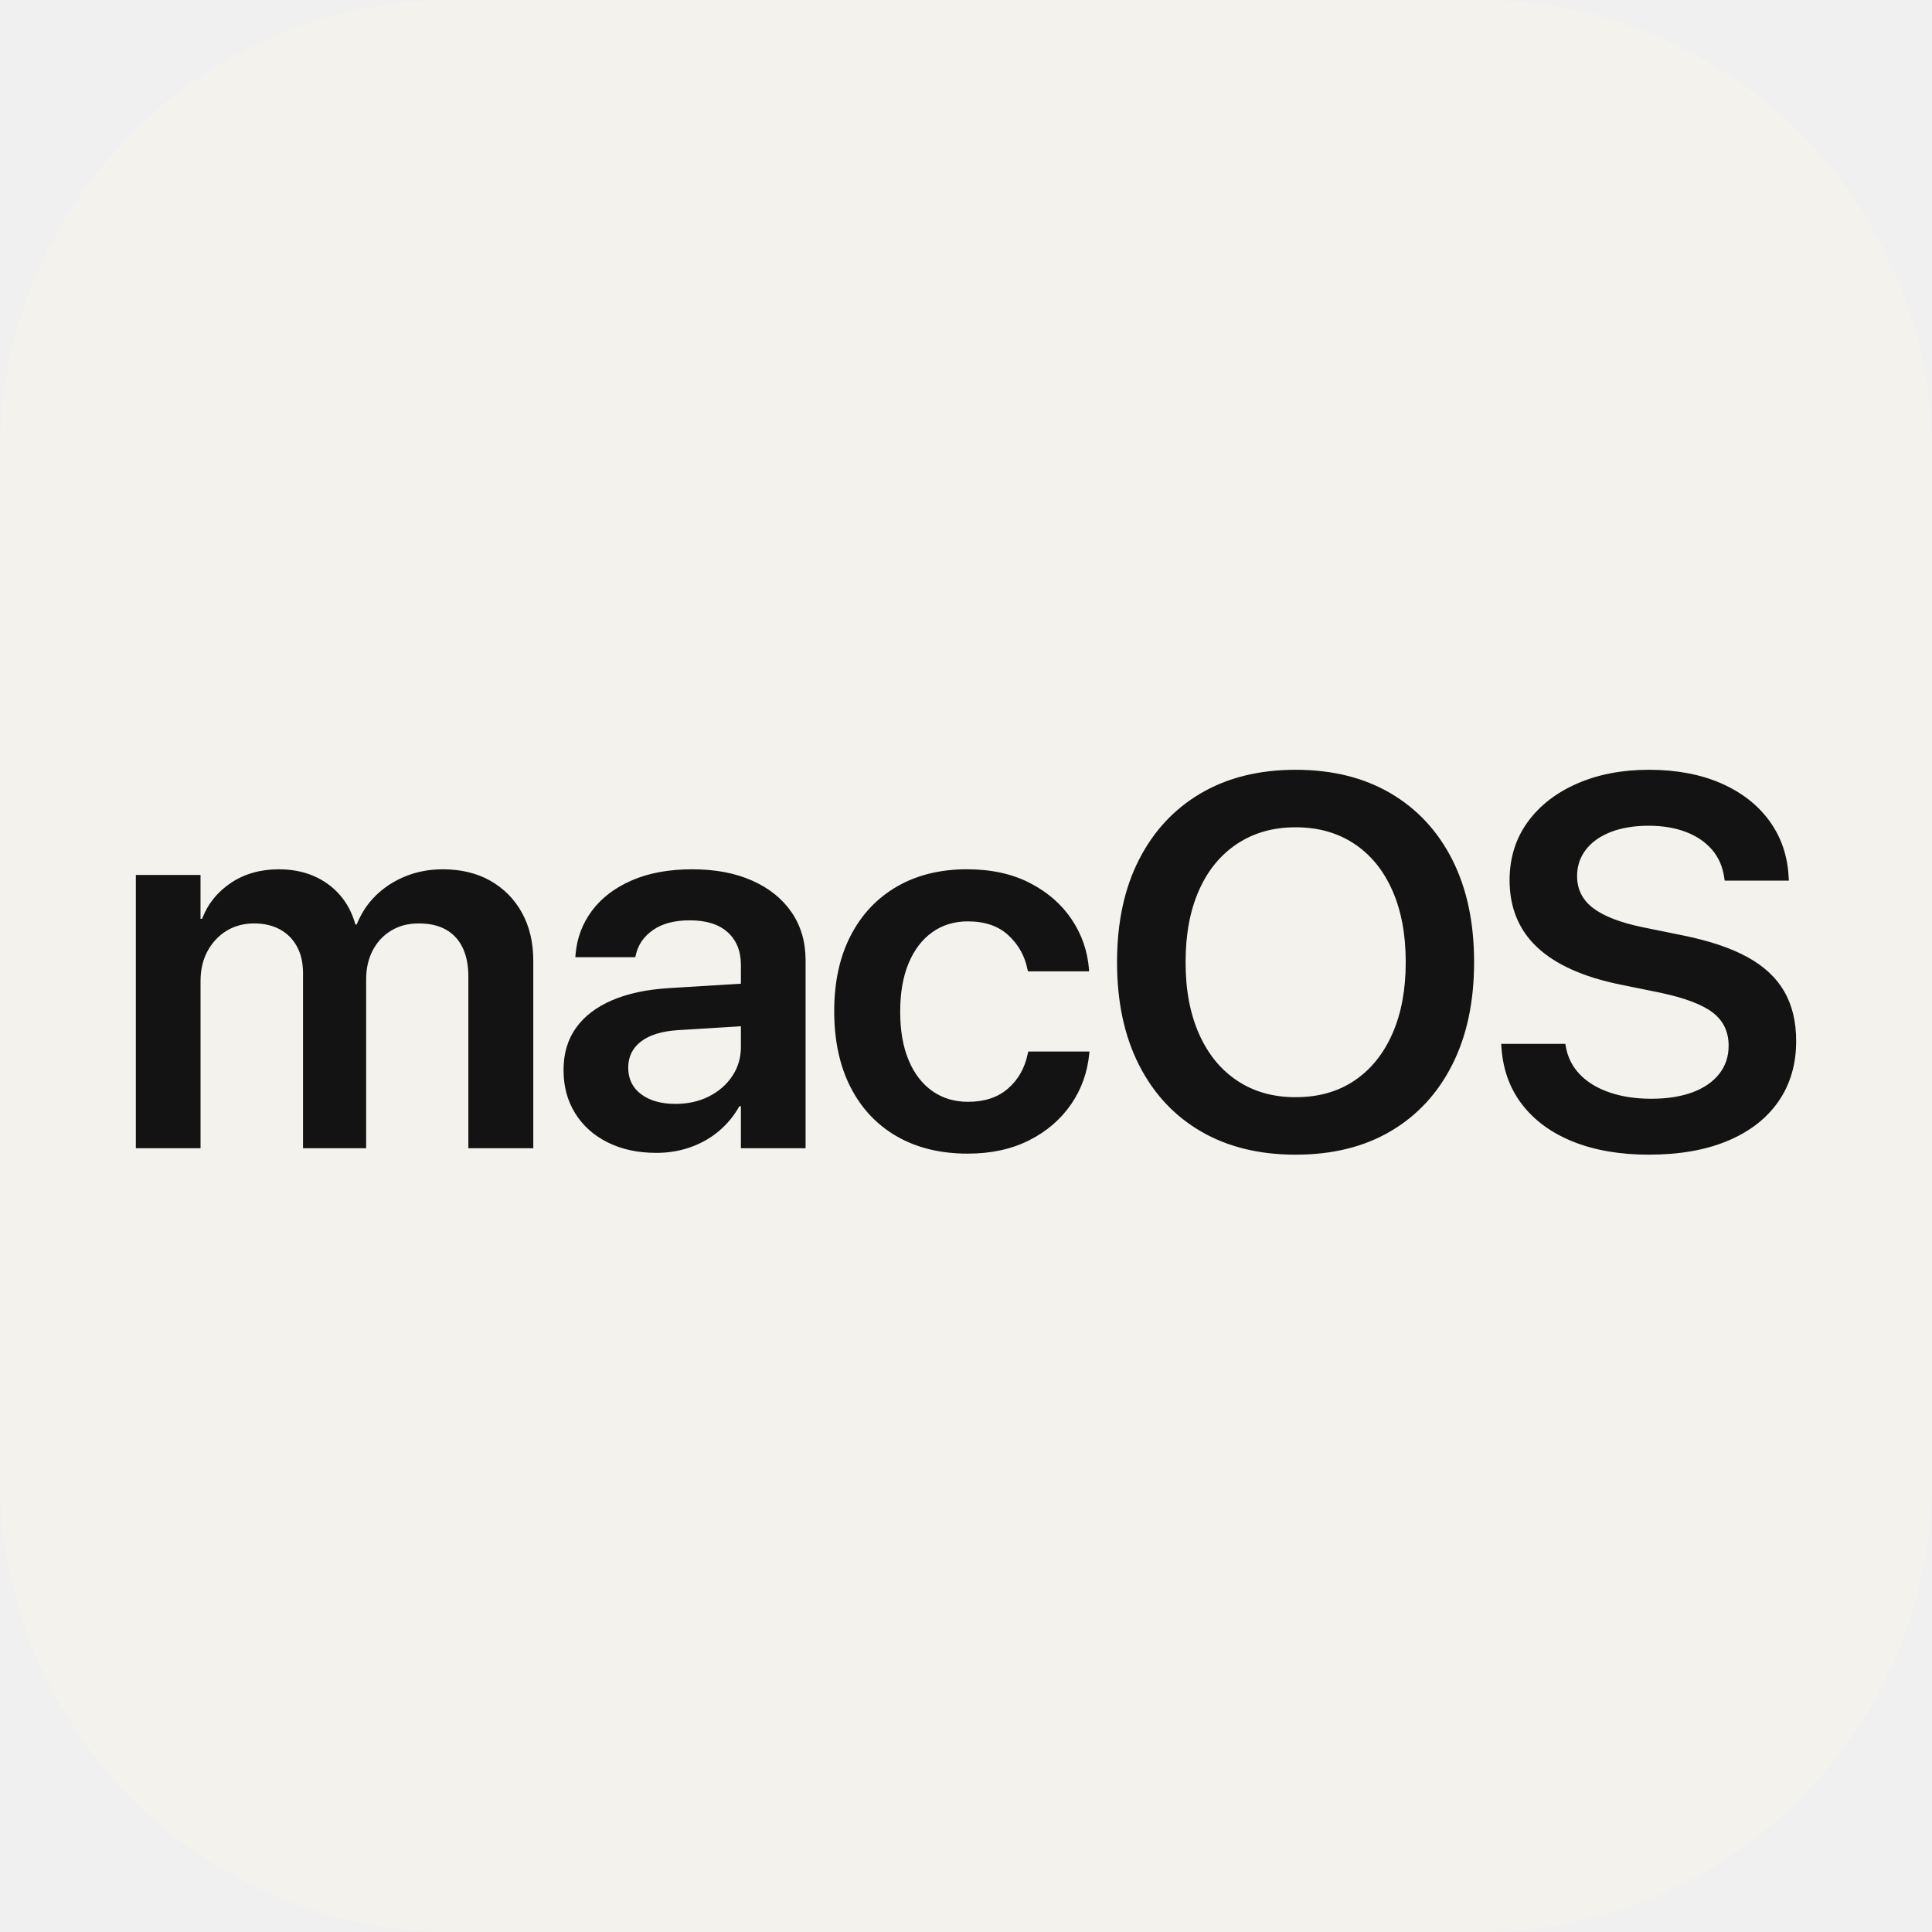
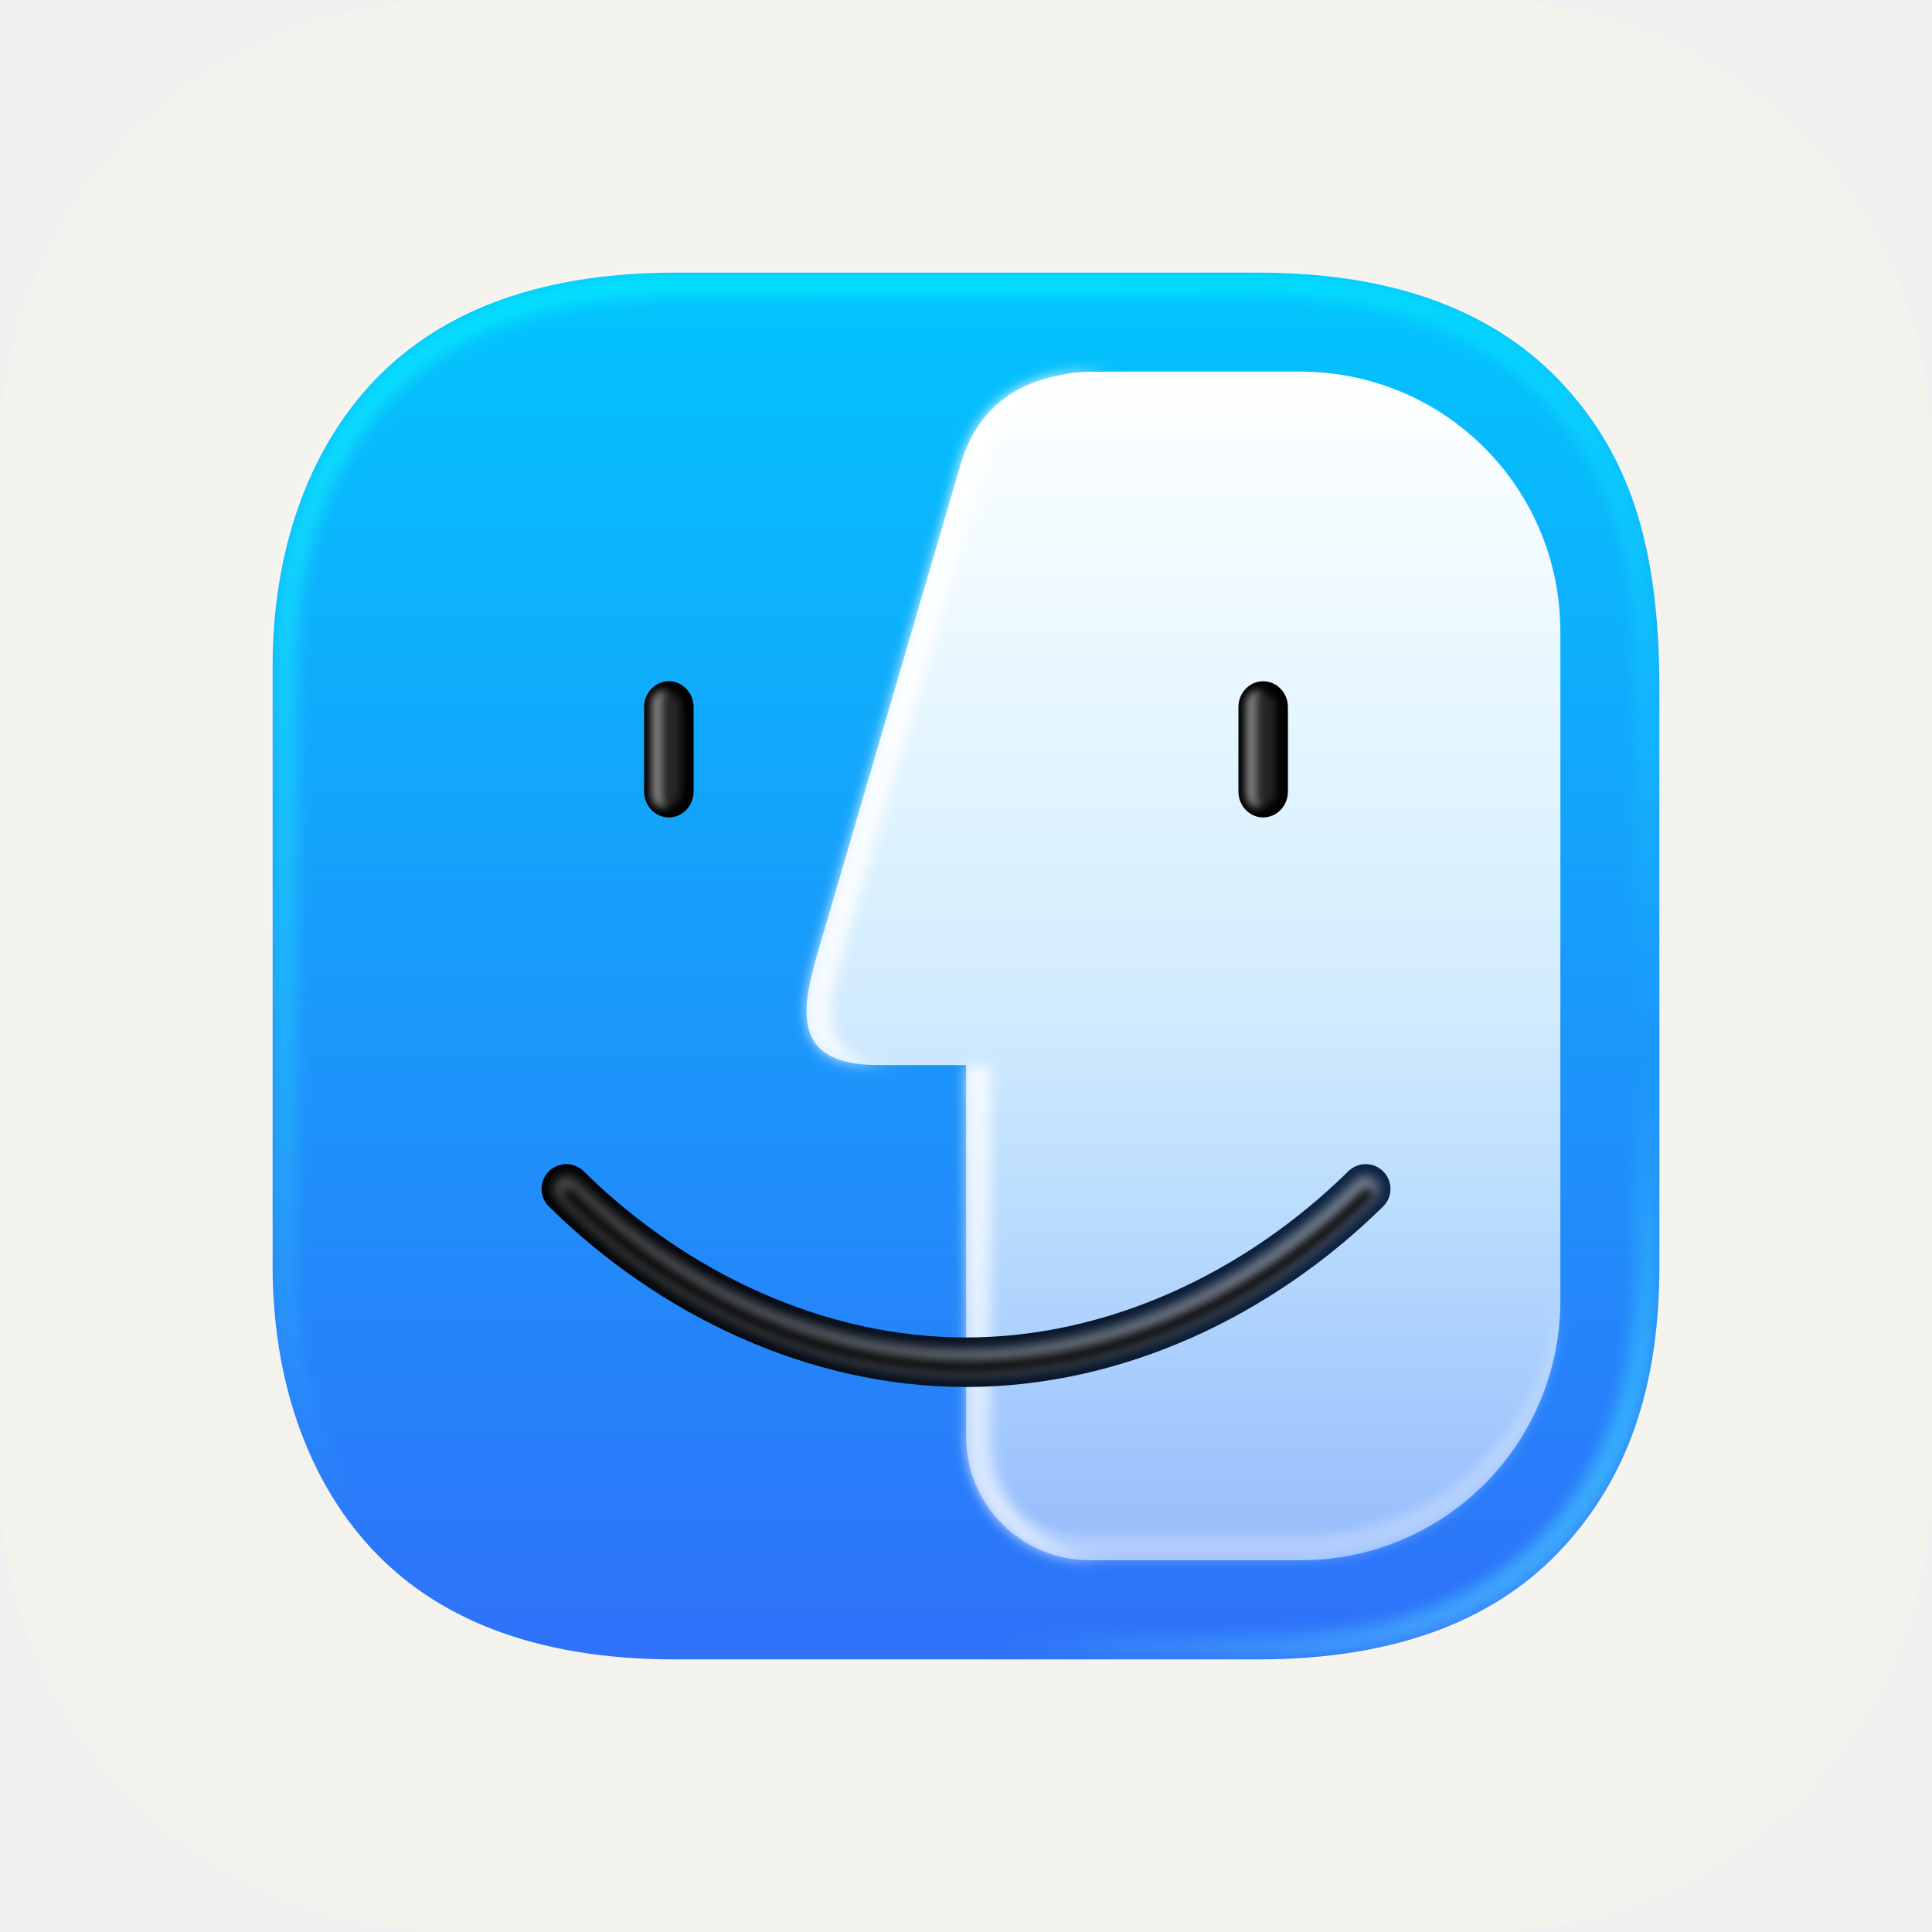
- <svg xmlns="http://www.w3.org/2000/svg" width="256" height="256" viewBox="0 0 256 256" fill="none">
-   <path d="M196 0H60C26.863 0 0 26.863 0 60V196C0 229.137 26.863 256 60 256H196C229.137 256 256 229.137 256 196V60C256 26.863 229.137 0 196 0Z" fill="#F4F2ED" />
-   <path d="M18 152.145V115.937H26.57V121.745H26.776C27.535 119.765 28.816 118.176 30.612 116.98C32.408 115.783 34.517 115.187 36.936 115.187C38.641 115.187 40.172 115.477 41.531 116.059C42.889 116.64 44.047 117.47 45.004 118.551C45.961 119.632 46.655 120.948 47.093 122.498H47.266C47.866 120.995 48.722 119.701 49.841 118.62C50.957 117.539 52.271 116.696 53.78 116.092C55.289 115.488 56.918 115.187 58.67 115.187C61.089 115.187 63.192 115.694 64.978 116.707C66.763 117.721 68.158 119.131 69.159 120.942C70.161 122.754 70.663 124.877 70.663 127.312V152.145H62.06V129.395C62.06 127.892 61.806 126.618 61.301 125.57C60.793 124.522 60.057 123.725 59.089 123.179C58.121 122.633 56.924 122.36 55.496 122.36C54.067 122.36 52.898 122.674 51.85 123.3C50.801 123.926 49.983 124.798 49.398 125.914C48.809 127.031 48.516 128.316 48.516 129.775V152.148H40.153V128.953C40.153 127.585 39.888 126.413 39.358 125.435C38.828 124.456 38.08 123.697 37.112 123.162C36.144 122.627 34.992 122.36 33.656 122.36C32.319 122.36 31.053 122.691 29.993 123.35C28.933 124.012 28.099 124.911 27.488 126.049C26.877 127.188 26.573 128.498 26.573 129.979V152.148H18V152.145ZM86.941 152.76C84.522 152.76 82.385 152.3 80.53 151.376C78.675 150.455 77.235 149.167 76.212 147.515C75.185 145.863 74.674 143.969 74.674 141.829V141.76C74.674 139.598 75.221 137.747 76.315 136.209C77.408 134.673 78.993 133.454 81.066 132.555C83.138 131.656 85.649 131.115 88.598 130.933L102.593 130.078V135.715L89.808 136.501C87.688 136.639 86.065 137.138 84.938 138.004C83.808 138.87 83.244 140.02 83.244 141.454V141.487C83.244 142.968 83.813 144.134 84.954 144.989C86.095 145.844 87.61 146.271 89.499 146.271C91.159 146.271 92.637 145.94 93.94 145.281C95.243 144.622 96.272 143.723 97.034 142.582C97.792 141.443 98.174 140.158 98.174 138.721V127.858C98.174 126.036 97.591 124.596 96.431 123.537C95.268 122.478 93.591 121.949 91.404 121.949C89.376 121.949 87.752 122.376 86.531 123.231C85.309 124.086 84.55 125.184 84.251 126.527L84.182 126.835H76.234L76.267 126.425C76.451 124.285 77.177 122.365 78.443 120.669C79.71 118.973 81.467 117.636 83.713 116.657C85.959 115.678 88.626 115.187 91.714 115.187C94.802 115.187 97.432 115.689 99.678 116.69C101.924 117.691 103.665 119.092 104.895 120.893C106.128 122.691 106.744 124.809 106.744 127.246V152.148H98.174V146.58H97.968C97.276 147.832 96.378 148.927 95.273 149.859C94.168 150.794 92.905 151.511 91.49 152.01C90.073 152.512 88.559 152.763 86.946 152.763L86.941 152.76ZM128.23 152.862C124.612 152.862 121.479 152.098 118.832 150.573C116.182 149.048 114.137 146.872 112.697 144.049C111.258 141.225 110.538 137.877 110.538 134.005V133.972C110.538 130.123 111.264 126.794 112.714 123.981C114.165 121.168 116.21 119.001 118.849 117.473C121.488 115.948 124.578 115.184 128.127 115.184C131.352 115.184 134.139 115.794 136.49 117.013C138.839 118.232 140.683 119.842 142.019 121.847C143.356 123.852 144.114 126.061 144.301 128.473V128.713H136.214L136.144 128.44C135.798 126.686 134.964 125.189 133.639 123.948C132.314 122.707 130.512 122.087 128.23 122.087C126.434 122.087 124.86 122.572 123.513 123.537C122.165 124.505 121.122 125.879 120.386 127.654C119.649 129.43 119.281 131.559 119.281 134.041V134.074C119.281 136.581 119.655 138.721 120.405 140.497C121.153 142.273 122.202 143.635 123.549 144.578C124.897 145.524 126.47 145.996 128.266 145.996C130.453 145.996 132.222 145.411 133.57 144.236C134.917 143.064 135.787 141.534 136.178 139.642L136.248 139.333H144.368L144.335 139.573C144.103 142.077 143.297 144.333 141.916 146.338C140.532 148.342 138.68 149.931 136.354 151.103C134.027 152.275 131.321 152.862 128.233 152.862H128.23ZM171.684 153C166.825 153 162.624 151.963 159.089 149.892C155.552 147.821 152.824 144.876 150.899 141.062C148.974 137.248 148.014 132.734 148.014 127.517V127.448C148.014 122.233 148.982 117.724 150.918 113.921C152.854 110.119 155.588 107.182 159.126 105.108C162.663 103.037 166.85 102 171.687 102C176.525 102 180.712 103.037 184.249 105.108C187.786 107.179 190.515 110.119 192.439 113.921C194.362 117.724 195.324 122.233 195.324 127.448V127.517C195.324 132.731 194.362 137.246 192.439 141.062C190.515 144.876 187.792 147.821 184.269 149.892C180.745 151.966 176.55 153 171.69 153H171.684ZM171.684 145.383C174.703 145.383 177.3 144.65 179.476 143.18C181.652 141.71 183.328 139.639 184.503 136.964C185.677 134.289 186.266 131.14 186.266 127.519V127.45C186.266 123.808 185.672 120.647 184.486 117.972C183.301 115.297 181.613 113.235 179.423 111.79C177.233 110.345 174.655 109.619 171.682 109.619C168.708 109.619 166.158 110.342 163.957 111.79C161.756 113.237 160.063 115.292 158.877 117.956C157.692 120.62 157.097 123.785 157.097 127.453V127.522C157.097 131.165 157.689 134.325 158.877 137C160.063 139.675 161.751 141.743 163.94 143.199C166.128 144.658 168.708 145.386 171.682 145.386L171.684 145.383ZM218.509 153C214.684 153 211.345 152.429 208.488 151.293C205.632 150.154 203.38 148.527 201.732 146.409C200.083 144.291 199.157 141.763 198.951 138.826L198.917 138.313H207.417L207.487 138.724C207.741 140.136 208.363 141.354 209.353 142.378C210.343 143.403 211.652 144.195 213.275 144.752C214.899 145.312 216.748 145.59 218.821 145.59C220.894 145.59 222.732 145.306 224.264 144.735C225.795 144.167 226.975 143.351 227.807 142.292C228.638 141.233 229.051 139.998 229.051 138.586V138.553C229.051 136.708 228.353 135.252 226.961 134.179C225.567 133.109 223.257 132.232 220.032 131.548L214.676 130.456C209.791 129.455 206.128 127.809 203.687 125.52C201.246 123.231 200.025 120.253 200.025 116.588V116.555C200.047 113.64 200.847 111.095 202.426 108.919C204.005 106.746 206.187 105.047 208.974 103.828C211.761 102.609 214.941 102 218.512 102C222.082 102 225.296 102.593 228.013 103.776C230.73 104.959 232.867 106.611 234.424 108.729C235.978 110.847 236.837 113.306 236.999 116.108L237.032 116.69H228.532L228.462 116.246C228.256 114.812 227.715 113.588 226.839 112.573C225.963 111.561 224.811 110.78 223.382 110.234C221.954 109.688 220.308 109.415 218.442 109.415C216.576 109.415 214.832 109.694 213.415 110.251C211.998 110.808 210.904 111.588 210.131 112.592C209.359 113.593 208.974 114.757 208.974 116.075V116.108C208.974 117.84 209.682 119.246 211.099 120.327C212.517 121.408 214.72 122.258 217.716 122.873L223.073 123.965C226.551 124.671 229.383 125.628 231.573 126.835C233.76 128.043 235.381 129.557 236.427 131.377C237.476 133.2 238 135.387 238 137.935V137.968C238 141.021 237.222 143.674 235.668 145.927C234.114 148.182 231.88 149.922 228.964 151.152C226.049 152.382 222.565 152.997 218.512 152.997L218.509 153Z" fill="#131313" />
+ <svg xmlns="http://www.w3.org/2000/svg" xmlns:xlink="http://www.w3.org/1999/xlink" width="256" height="256" viewBox="0 0 256 256" fill="none">
+   <rect width="256" height="256" rx="60" fill="#F4F2ED" />
+   <g transform="translate(23 23) scale(12.40182)">
+     <g fill="#000000">
+       <defs>
+         <linearGradient id="macos-light-light-a">
+           <stop offset="0" stop-color="#fff" />
+           <stop offset="1" stop-color="#fff" stop-opacity="0" />
+         </linearGradient>
+         <linearGradient id="macos-light-light-b" x1="8.466" x2="8.466" y1="1.058" y2="15.875" gradientUnits="userSpaceOnUse">
+           <stop offset="0" stop-color="#02c5fd" />
+           <stop offset="1" stop-color="#2f71f9" />
+         </linearGradient>
+         <linearGradient xlink:href="#macos-light-light-a" id="macos-light-light-e" x1="6.745" x2="10.583" y1="1.058" y2="11.312" gradientUnits="userSpaceOnUse" />
+         <linearGradient xlink:href="#macos-light-light-a" id="macos-light-light-f" x1="15.081" x2="12.7" y1="14.816" y2="12.171" gradientUnits="userSpaceOnUse" />
+         <linearGradient id="macos-light-light-h" x1="3.969" x2="12.964" y1="13.229" y2="13.229" gradientUnits="userSpaceOnUse">
+           <stop offset="0" />
+           <stop offset="1" stop-color="#0b2242" />
+         </linearGradient>
+         <linearGradient id="macos-light-light-j" x1="12.964" x2="3.969" y1="11.641" y2="11.641" gradientUnits="userSpaceOnUse">
+           <stop offset="0" stop-color="#fff" />
+           <stop offset="1" stop-color="#fff" stop-opacity=".65" />
+         </linearGradient>
+         <linearGradient id="macos-light-light-c" x1="10.789" x2="10.789" y1="2.117" y2="14.816" gradientUnits="userSpaceOnUse">
+           <stop offset="0" stop-color="#fff" />
+           <stop offset=".549" stop-color="#fff" stop-opacity=".796" />
+           <stop offset="1" stop-color="#fff" stop-opacity=".5" />
+         </linearGradient>
+         <filter id="macos-light-light-d" width="1.024" height="1.024" x="-.012" y="-.012" color-interpolation-filters="sRGB">
+           <feGaussianBlur stdDeviation=".074" />
+         </filter>
+         <filter id="macos-light-light-i" width="1.068" height="1.315" x="-.034" y="-.158" color-interpolation-filters="sRGB">
+           <feGaussianBlur stdDeviation=".067" />
+         </filter>
+         <filter id="macos-light-light-k" width="1.048" height="1.223" x="-.024" y="-.111" color-interpolation-filters="sRGB">
+           <feGaussianBlur stdDeviation=".058" />
+         </filter>
+         <filter id="macos-light-light-g" width="1.099" height="1.026" x="-.049" y="-.013" color-interpolation-filters="sRGB">
+           <feGaussianBlur stdDeviation=".068" />
+         </filter>
+         <filter id="macos-light-light-l" width="1.04" height="1.083" x="-.02" y="-.042" color-interpolation-filters="sRGB">
+           <feGaussianBlur stdDeviation=".053" />
+         </filter>
+         <filter id="macos-light-light-m" width="1.808" height="1.18" x="-.404" y="-.09" color-interpolation-filters="sRGB">
+           <feGaussianBlur stdDeviation=".045" />
+         </filter>
+         <filter id="macos-light-light-n" width="2.139" height="1.169" x="-.57" y="-.084" color-interpolation-filters="sRGB">
+           <feGaussianBlur stdDeviation=".044" />
+         </filter>
+       </defs>
+       <path fill="url(#macos-light-light-b)" d="M5.36 1.058c-1.53 0-2.577.457-3.26 1.2-.678.74-1.042 1.8-1.042 3v6.416c0 1.2.364 2.261 1.042 3.001.683.744 1.73 1.2 3.26 1.2h6.23c1.53 0 2.579-.456 3.26-1.2.68-.74 1.025-1.703 1.025-3V5.5c0-1.57-.345-2.502-1.024-3.242-.682-.743-1.73-1.2-3.26-1.2H6.745z" />
+       <path fill="url(#macos-light-light-c)" d="M9.79 2.117q-.148 0-.286.03c-.397.069-.895.28-1.096.964L6.88 8.33c-.188.643-.258 1.195.65 1.195h.938v3.968c0 .733.59 1.323 1.322 1.323h2.247c1.54 0 2.78-1.24 2.78-2.78v-7.14c0-1.54-1.24-2.78-2.78-2.78h-1.734z" />
+       <g filter="url(#macos-light-light-d)" opacity=".45" style="mix-blend-mode:overlay">
+         <path fill="url(#macos-light-light-e)" d="M5.36 1.058c-1.53 0-2.577.457-3.26 1.2-.678.74-1.042 1.8-1.042 3.001v6.415c0 1.2.364 2.26 1.043 3 .682.744 1.73 1.2 3.26 1.2h6.23c1.53 0 2.577-.456 3.26-1.2.678-.739 1.024-1.702 1.024-3V5.5c0-1.57-.346-2.502-1.024-3.242-.683-.743-1.73-1.2-3.26-1.2zm0 .264h6.232c1.477 0 2.437.432 3.064 1.116.634.69.954 1.53.954 3.062v6.174c0 1.251-.322 2.134-.954 2.822-.627.684-1.587 1.114-3.064 1.114H5.359c-1.477 0-2.437-.43-3.064-1.114-.625-.682-.973-1.675-.973-2.822V5.26c0-1.148.348-2.14.973-2.822.627-.684 1.587-1.116 3.064-1.116" opacity="1" style="mix-blend-mode:overlay" />
+         <path fill="url(#macos-light-light-f)" d="M5.36 1.058c-1.53 0-2.577.457-3.26 1.2-.678.74-1.042 1.8-1.042 3.001v6.415c0 1.2.364 2.26 1.043 3 .682.744 1.73 1.2 3.26 1.2h6.23c1.53 0 2.577-.456 3.26-1.2.678-.739 1.024-1.702 1.024-3V5.5c0-1.57-.346-2.502-1.024-3.242-.683-.743-1.73-1.2-3.26-1.2zm0 .264h6.232c1.477 0 2.437.432 3.064 1.116.634.69.954 1.53.954 3.062v6.174c0 1.251-.322 2.134-.954 2.822-.627.684-1.587 1.114-3.064 1.114H5.359c-1.477 0-2.437-.43-3.064-1.114-.625-.682-.973-1.675-.973-2.822V5.26c0-1.148.348-2.14.973-2.822.627-.684 1.587-1.116 3.064-1.116" opacity="1" style="mix-blend-mode:overlay" />
+       </g>
+       <path fill="url(#macos-light-light-c)" d="M9.79 2.117q-.148 0-.286.03c-.397.069-.895.28-1.096.964L6.88 8.33c-.188.643-.258 1.195.65 1.195h.264c-.908 0-.838-.552-.65-1.195l1.53-5.219c.2-.684.699-.895 1.096-.964q.138-.03.285-.03zM8.466 9.525v3.968c0 .733.59 1.323 1.322 1.323h.265a1.32 1.32 0 0 1-1.323-1.323V9.526z" filter="url(#macos-light-light-g)" />
+       <g fill="none" stroke-linecap="round" stroke-linejoin="round">
+         <path stroke="url(#macos-light-light-h)" stroke-width=".529" d="M4.196 10.848C5.334 11.97 6.868 12.7 8.465 12.7c1.599 0 3.133-.73 4.272-1.852" />
+         <path stroke="url(#macos-light-light-j)" stroke-width=".265" d="M4.196 10.848C5.334 11.97 6.868 12.7 8.465 12.7c1.599 0 3.133-.73 4.272-1.852" filter="url(#macos-light-light-i)" opacity=".52" />
+         <path stroke="#000" stroke-width=".132" d="M4.216 10.897c1.138 1.122 2.673 1.852 4.27 1.852 1.6 0 3.133-.73 4.272-1.852" filter="url(#macos-light-light-k)" style="mix-blend-mode:normal" />
+       </g>
+       <path fill="#fff" d="M14.816 11.772c0 1.54-1.24 2.78-2.78 2.78H9.789a1.32 1.32 0 0 1-1.323-1.323v.265c0 .733.59 1.323 1.323 1.323h2.247c1.54 0 2.78-1.24 2.78-2.78z" filter="url(#macos-light-light-l)" opacity=".25" />
+       <rect width=".529" height="1.455" x="11.377" y="5.424" rx=".265" ry=".277" />
+       <rect width=".265" height="1.191" x="11.509" y="5.556" fill="#fff" filter="url(#macos-light-light-m)" opacity=".15" rx=".132" ry=".132" style="mix-blend-mode:normal" />
+       <path fill="#fff" d="M11.588 5.522a.13.13 0 0 0-.132.132v.988a.132.132 0 0 0 .185.121.13.13 0 0 1-.078-.12v-.989c0-.054.032-.1.078-.12a.1.1 0 0 0-.053-.012" filter="url(#macos-light-light-n)" opacity=".5" />
+       <g transform="translate(-6.35)">
+         <rect width=".529" height="1.455" x="11.377" y="5.424" rx=".265" ry=".277" />
+         <rect width=".265" height="1.191" x="11.509" y="5.556" fill="#fff" filter="url(#macos-light-light-m)" opacity=".15" rx=".132" ry=".132" style="mix-blend-mode:normal" />
+         <path fill="#fff" d="M11.588 5.522a.13.13 0 0 0-.132.132v.988a.132.132 0 0 0 .185.121.13.13 0 0 1-.078-.12v-.989c0-.054.032-.1.078-.12a.1.1 0 0 0-.053-.012" filter="url(#macos-light-light-n)" opacity=".5" />
+       </g>
+     </g>
+   </g>
</svg>
